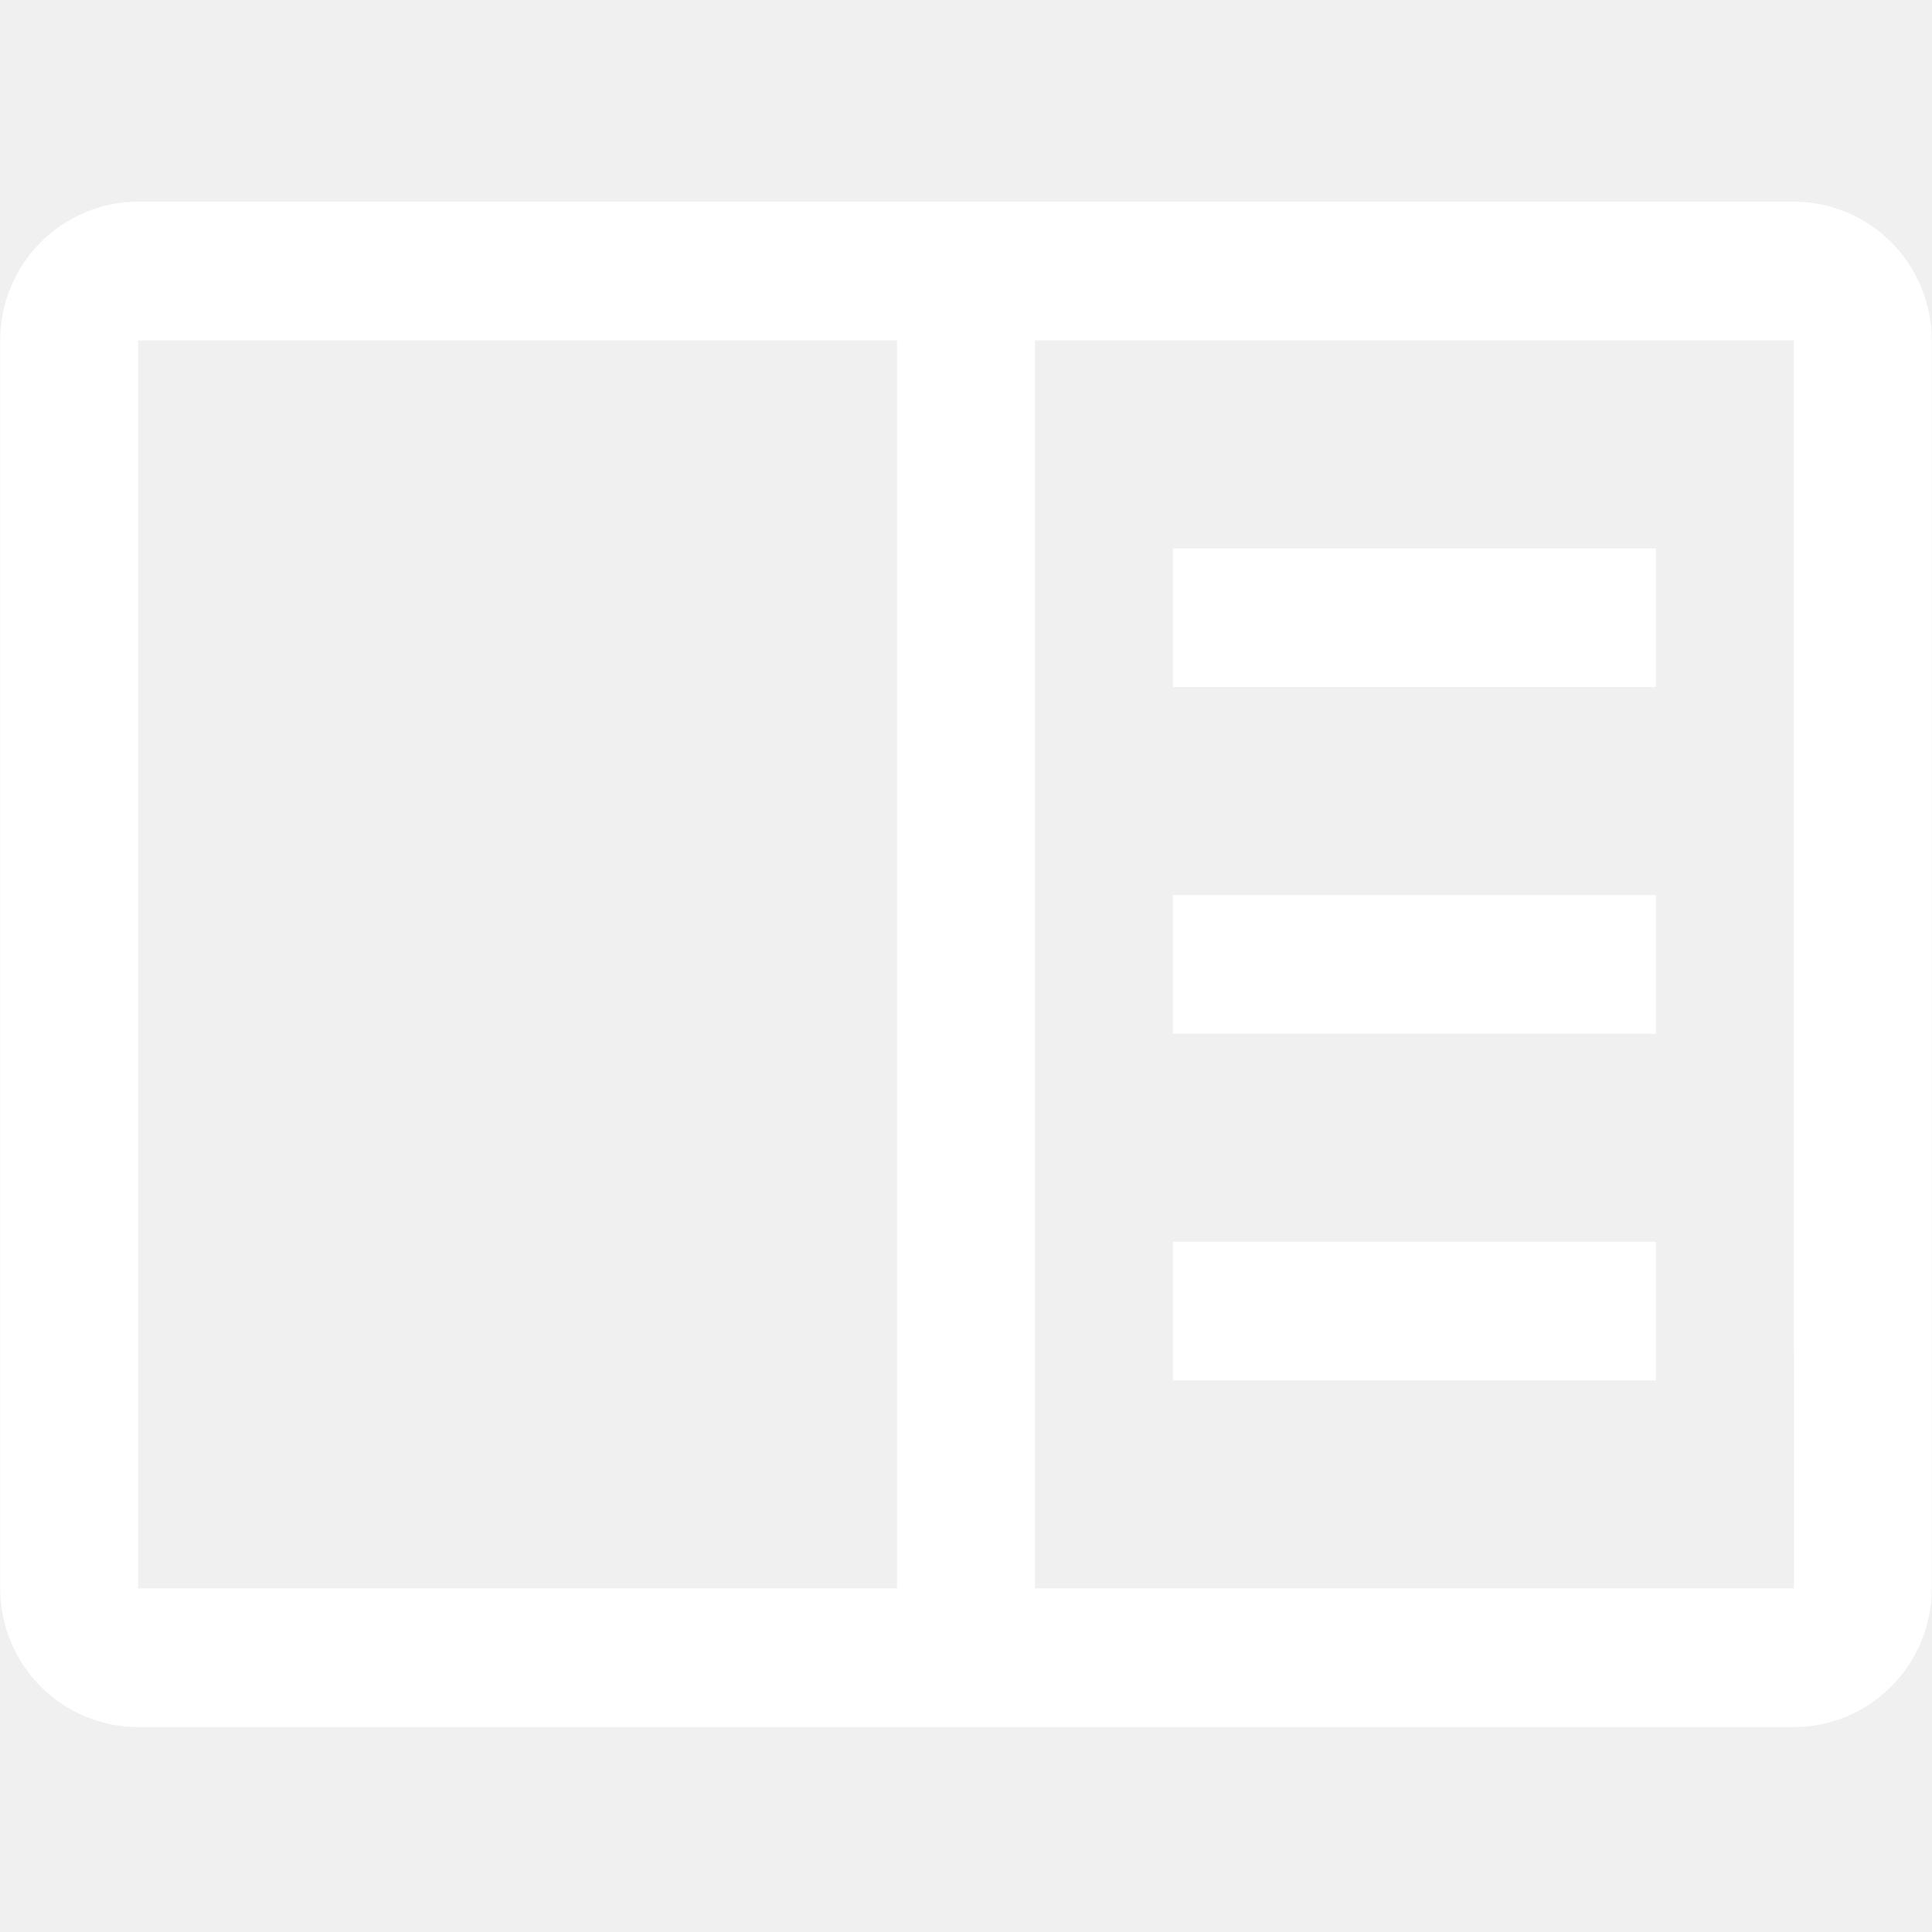
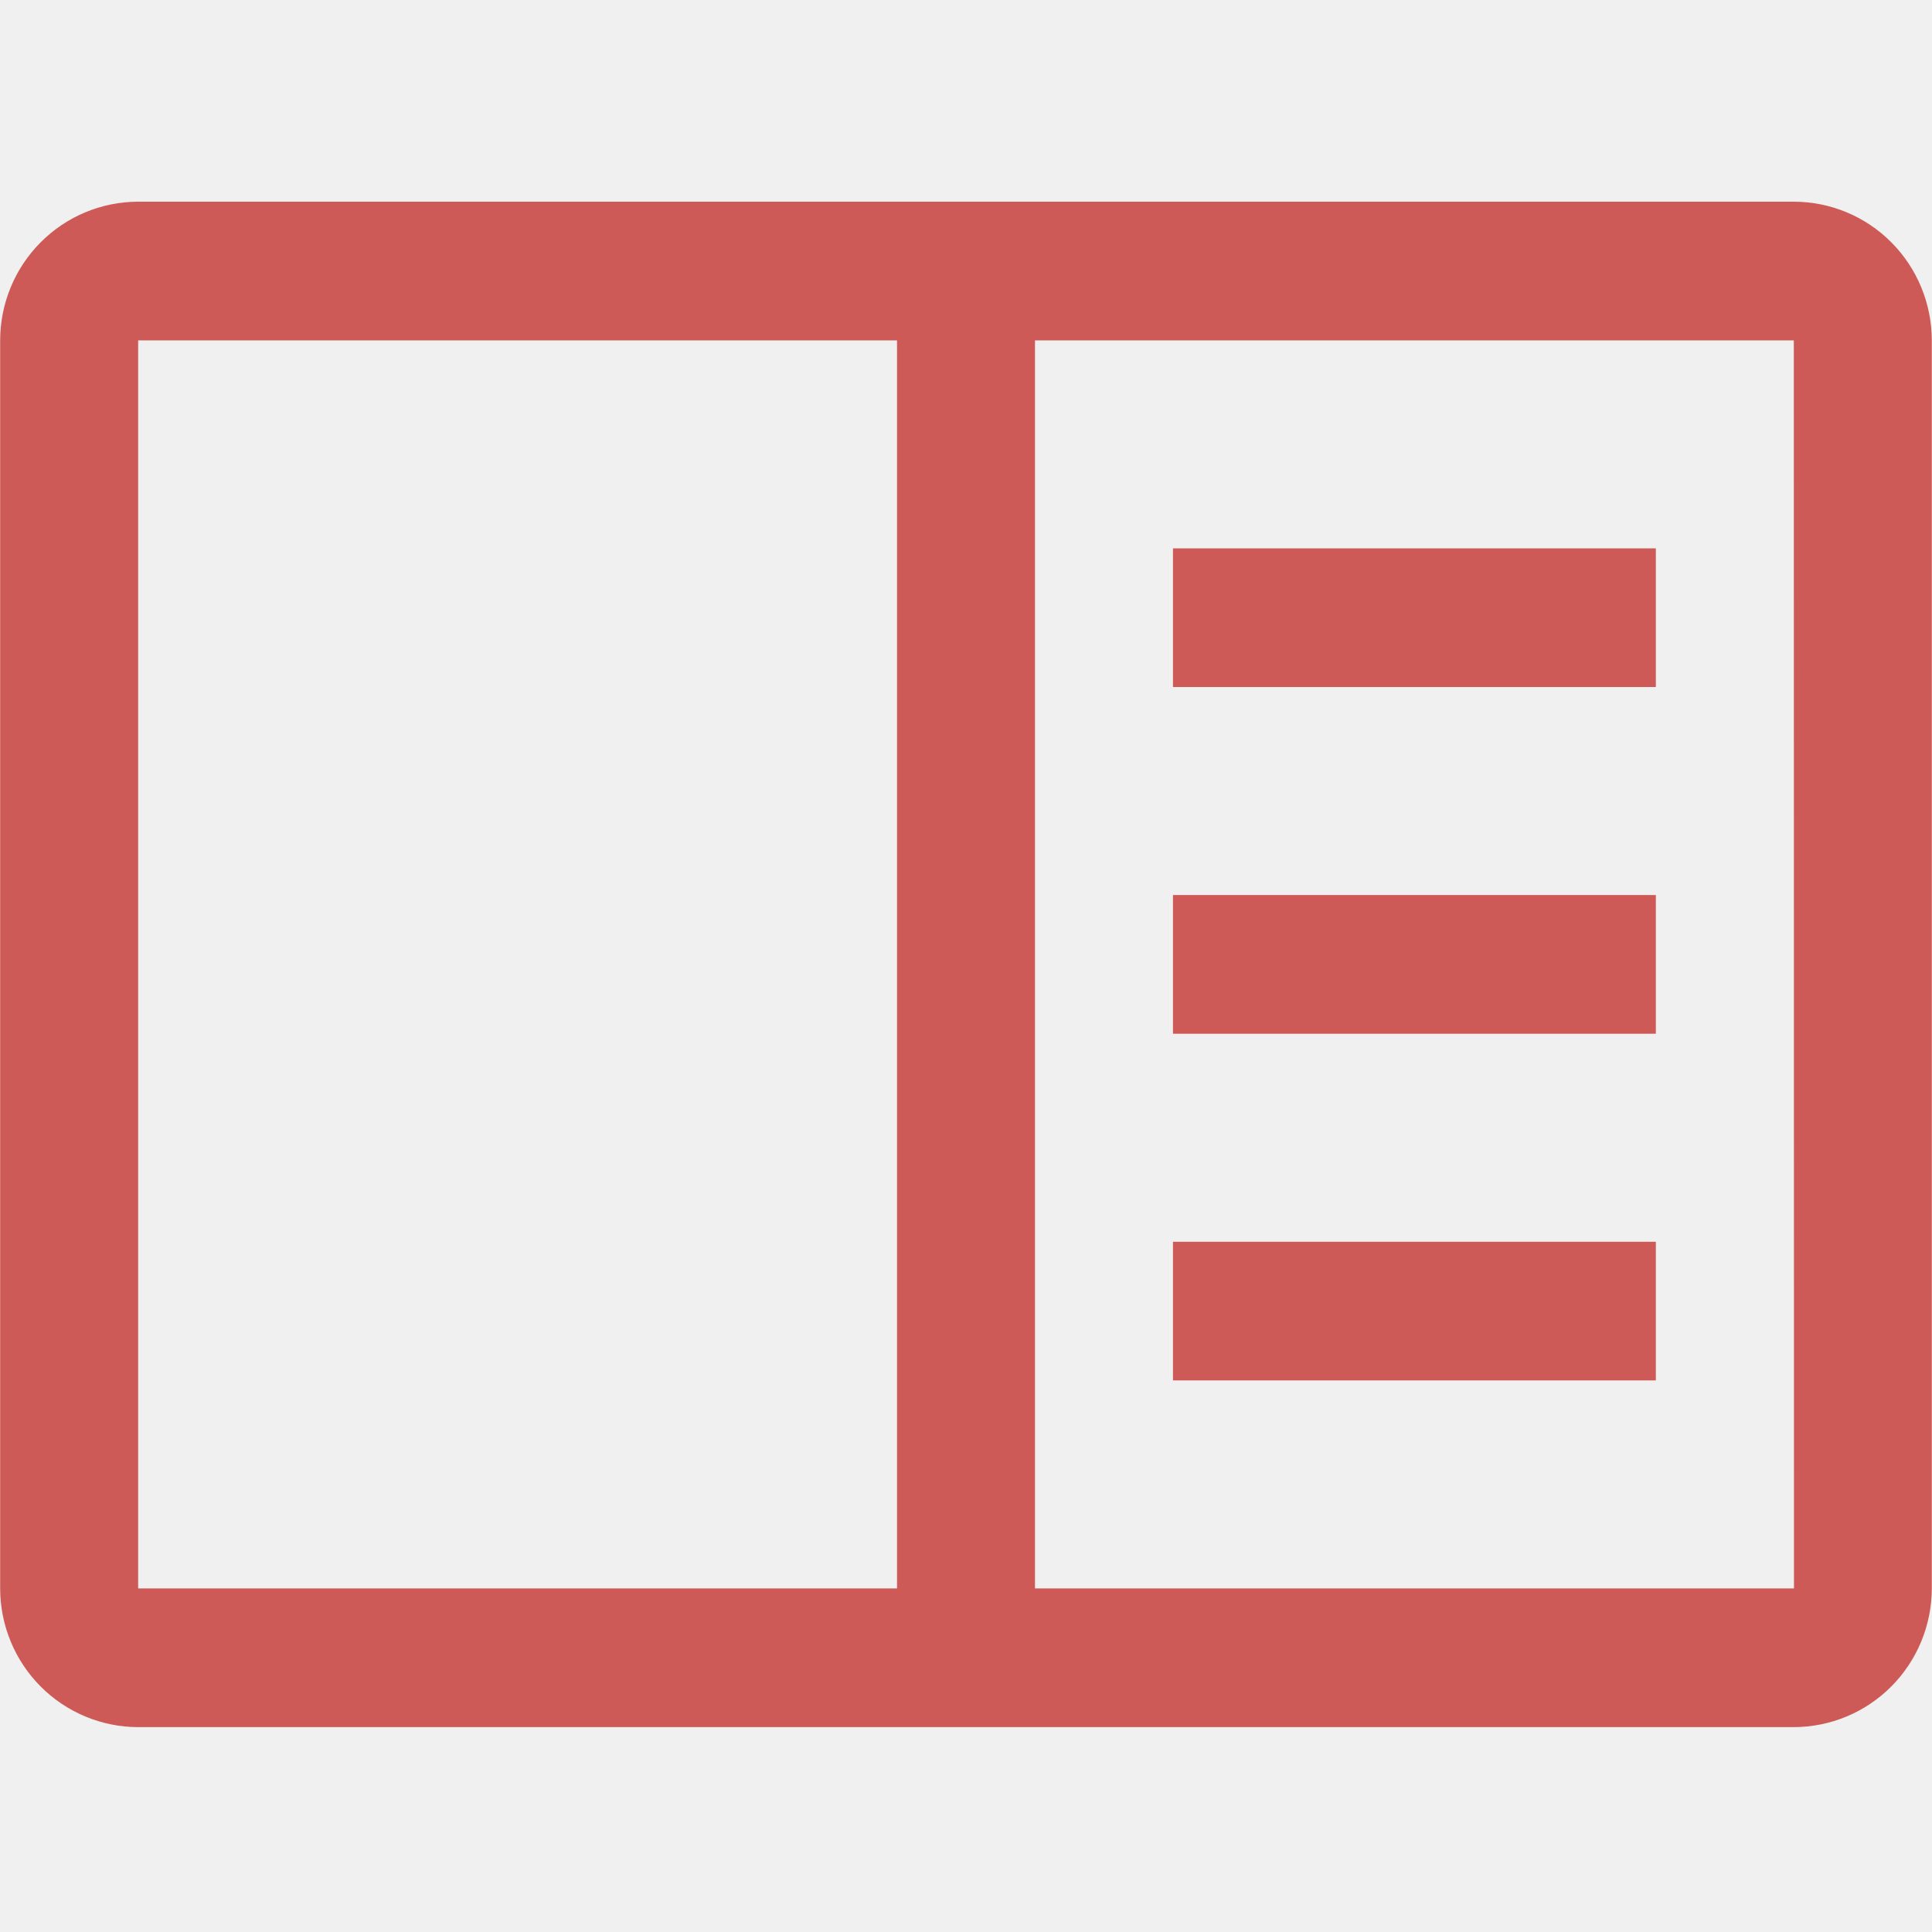
<svg xmlns="http://www.w3.org/2000/svg" width="48" height="48" viewBox="0 0 48 48" fill="none">
  <g clip-path="url(#clip0_964_18518)">
-     <path d="M29.142 13.624H41.139V17.069H29.142V13.624Z" fill="white" />
-     <path d="M29.142 22.237H41.139V25.683H29.142V22.237Z" fill="white" />
-     <path d="M29.142 30.851H41.139V34.296H29.142V30.851Z" fill="white" />
-     <path d="M44.567 5.011H3.432C2.523 5.012 1.652 5.375 1.009 6.021C0.366 6.667 0.005 7.543 0.004 8.457V39.464C0.005 40.378 0.366 41.254 1.009 41.9C1.652 42.545 2.523 42.909 3.432 42.91H44.567C45.476 42.908 46.347 42.545 46.99 41.899C47.632 41.253 47.994 40.378 47.995 39.464V8.457C47.994 7.543 47.633 6.667 46.99 6.021C46.348 5.375 45.476 5.012 44.567 5.011ZM3.432 8.457H22.286V39.464H3.432V8.457ZM25.714 39.464V8.457H44.567L44.571 39.464H25.714Z" fill="white" />
+     <path d="M29.142 13.624H41.139V17.069H29.142V13.624Z" fill="#ce5a57" />
+     <path d="M29.142 22.237H41.139V25.683H29.142V22.237Z" fill="#ce5a57" />
+     <path d="M29.142 30.851H41.139V34.296H29.142V30.851Z" fill="#ce5a57" />
+     <path d="M44.567 5.011H3.432C2.523 5.012 1.652 5.375 1.009 6.021C0.366 6.667 0.005 7.543 0.004 8.457V39.464C0.005 40.378 0.366 41.254 1.009 41.9C1.652 42.545 2.523 42.909 3.432 42.91H44.567C45.476 42.908 46.347 42.545 46.99 41.899C47.632 41.253 47.994 40.378 47.995 39.464V8.457C47.994 7.543 47.633 6.667 46.99 6.021C46.348 5.375 45.476 5.012 44.567 5.011ZM3.432 8.457H22.286V39.464H3.432V8.457ZM25.714 39.464V8.457H44.567L44.571 39.464H25.714Z" fill="#ce5a57" />
  </g>
  <defs>
    <clipPath id="clip0_964_18518">
-       <rect width="48" height="37.92" fill="white" transform="translate(0 5)" />
+       <rect width="48" height="37.92" fill="#ce5a57" transform="translate(0 5)" />
    </clipPath>
  </defs>
</svg>
